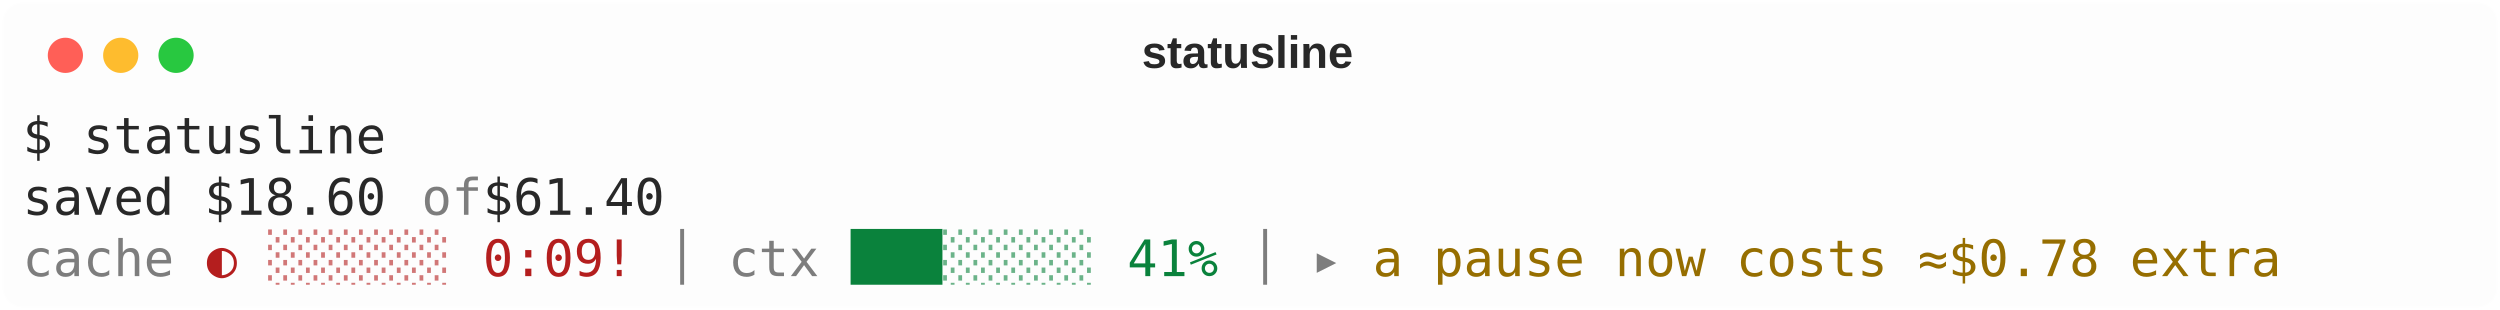
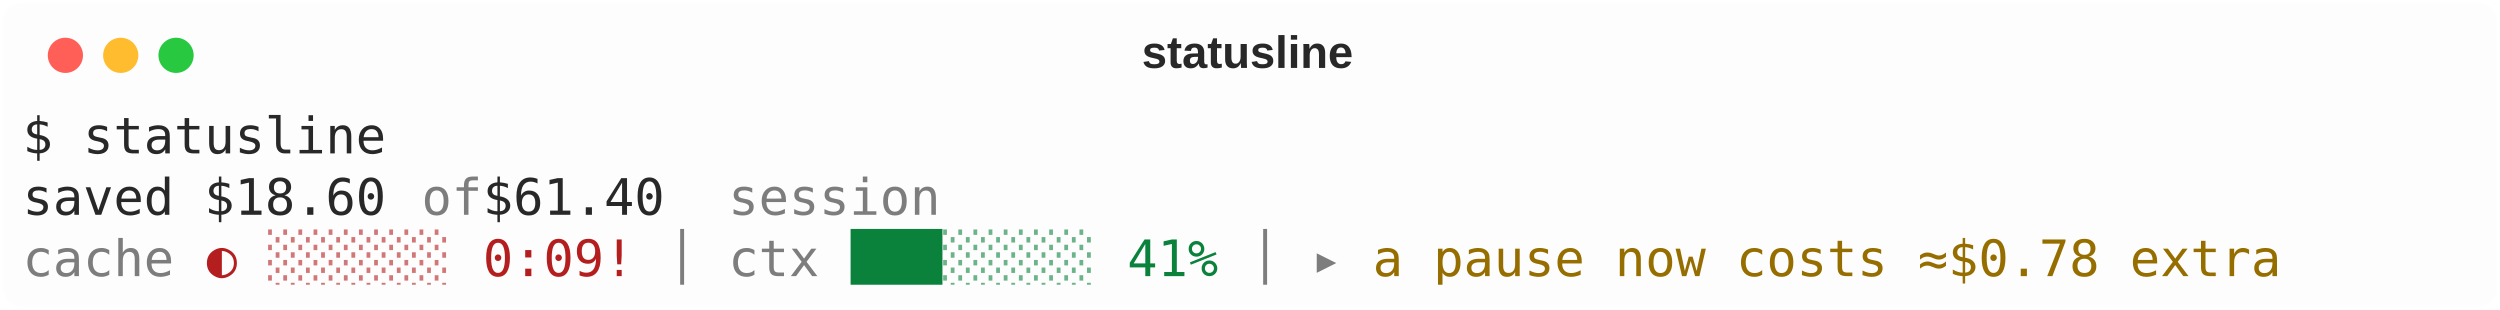
<svg xmlns="http://www.w3.org/2000/svg" class="rich-terminal" viewBox="0 0 994 123.2">
  <style>

    @font-face {
        font-family: "Fira Code";
        src: local("FiraCode-Regular"),
                url("https://cdnjs.cloudflare.com/ajax/libs/firacode/6.2.0/woff2/FiraCode-Regular.woff2") format("woff2"),
                url("https://cdnjs.cloudflare.com/ajax/libs/firacode/6.2.0/woff/FiraCode-Regular.woff") format("woff");
        font-style: normal;
        font-weight: 400;
    }
    @font-face {
        font-family: "Fira Code";
        src: local("FiraCode-Bold"),
                url("https://cdnjs.cloudflare.com/ajax/libs/firacode/6.2.0/woff2/FiraCode-Bold.woff2") format("woff2"),
                url("https://cdnjs.cloudflare.com/ajax/libs/firacode/6.2.0/woff/FiraCode-Bold.woff") format("woff");
        font-style: bold;
        font-weight: 700;
    }

-     .terminal-813859578-matrix {
+     .terminal-748392277-matrix {
        font-family: Fira Code, monospace;
        font-size: 20px;
        line-height: 24.4px;
        font-variant-east-asian: full-width;
    }

-     .terminal-813859578-title {
+     .terminal-748392277-title {
        font-size: 18px;
        font-weight: bold;
        font-family: arial;
    }

-     .terminal-813859578-r1 { fill: #282828 }
- .terminal-813859578-r2 { fill: #7d7d7d }
- .terminal-813859578-r3 { fill: #b41e1e }
- .terminal-813859578-r4 { fill: #d17777 }
- .terminal-813859578-r5 { fill: #0a823c }
- .terminal-813859578-r6 { fill: #6bb389 }
- .terminal-813859578-r7 { fill: #966e00 }
+     .terminal-748392277-r1 { fill: #282828 }
+ .terminal-748392277-r2 { fill: #7d7d7d }
+ .terminal-748392277-r3 { fill: #b41e1e }
+ .terminal-748392277-r4 { fill: #d17777 }
+ .terminal-748392277-r5 { fill: #0a823c }
+ .terminal-748392277-r6 { fill: #6bb389 }
+ .terminal-748392277-r7 { fill: #966e00 }
    </style>
  <defs>
-     <clipPath id="terminal-813859578-clip-terminal">
+     <clipPath id="terminal-748392277-clip-terminal">
      <rect x="0" y="0" width="975.0" height="72.2" />
    </clipPath>
-     <clipPath id="terminal-813859578-line-0">
+     <clipPath id="terminal-748392277-line-0">
      <rect x="0" y="1.5" width="976" height="24.65" />
    </clipPath>
-     <clipPath id="terminal-813859578-line-1">
+     <clipPath id="terminal-748392277-line-1">
      <rect x="0" y="25.9" width="976" height="24.65" />
    </clipPath>
  </defs>
  <rect fill="#fdfdfd" stroke="rgba(255,255,255,0.35)" stroke-width="1" x="1" y="1" width="992" height="121.2" rx="8" />
-   <text class="terminal-813859578-title" fill="#282828" text-anchor="middle" x="496" y="27">statusline</text>
+   <text class="terminal-748392277-title" fill="#282828" text-anchor="middle" x="496" y="27">statusline</text>
  <g transform="translate(26,22)">
    <circle cx="0" cy="0" r="7" fill="#ff5f57" />
    <circle cx="22" cy="0" r="7" fill="#febc2e" />
    <circle cx="44" cy="0" r="7" fill="#28c840" />
  </g>
-   <g transform="translate(9, 41)" clip-path="url(#terminal-813859578-clip-terminal)">
-     <g class="terminal-813859578-matrix">
-       <text class="terminal-813859578-r1" x="0" y="20" textLength="146.4" clip-path="url(#terminal-813859578-line-0)">$ statusline</text>
-       <text class="terminal-813859578-r1" x="976" y="20" textLength="12.2" clip-path="url(#terminal-813859578-line-0)">
+   <g transform="translate(9, 41)" clip-path="url(#terminal-748392277-clip-terminal)">
+     <g class="terminal-748392277-matrix">
+       <text class="terminal-748392277-r1" x="0" y="20" textLength="146.4" clip-path="url(#terminal-748392277-line-0)">$ statusline</text>
+       <text class="terminal-748392277-r1" x="976" y="20" textLength="12.2" clip-path="url(#terminal-748392277-line-0)">
</text>
-       <text class="terminal-813859578-r1" x="0" y="44.4" textLength="158.6" clip-path="url(#terminal-813859578-line-1)">saved $18.60 </text>
-       <text class="terminal-813859578-r2" x="158.6" y="44.4" textLength="24.4" clip-path="url(#terminal-813859578-line-1)">of</text>
-       <text class="terminal-813859578-r1" x="183" y="44.4" textLength="85.4" clip-path="url(#terminal-813859578-line-1)"> $61.40</text>
-       <text class="terminal-813859578-r1" x="976" y="44.4" textLength="12.2" clip-path="url(#terminal-813859578-line-1)">
+       <text class="terminal-748392277-r1" x="0" y="44.4" textLength="158.6" clip-path="url(#terminal-748392277-line-1)">saved $18.60 </text>
+       <text class="terminal-748392277-r2" x="158.6" y="44.4" textLength="24.4" clip-path="url(#terminal-748392277-line-1)">of</text>
+       <text class="terminal-748392277-r1" x="183" y="44.4" textLength="97.6" clip-path="url(#terminal-748392277-line-1)"> $61.40 </text>
+       <text class="terminal-748392277-r2" x="280.6" y="44.4" textLength="85.4" clip-path="url(#terminal-748392277-line-1)">session</text>
+       <text class="terminal-748392277-r1" x="976" y="44.4" textLength="12.2" clip-path="url(#terminal-748392277-line-1)">
</text>
-       <text class="terminal-813859578-r2" x="0" y="68.8" textLength="61" clip-path="url(#terminal-813859578-line-2)">cache</text>
-       <text class="terminal-813859578-r3" x="73.2" y="68.8" textLength="12.2" clip-path="url(#terminal-813859578-line-2)">◐</text>
-       <text class="terminal-813859578-r4" x="97.6" y="68.8" textLength="73.2" clip-path="url(#terminal-813859578-line-2)">░░░░░░</text>
-       <text class="terminal-813859578-r3" x="183" y="68.8" textLength="61" clip-path="url(#terminal-813859578-line-2)">0:09!</text>
-       <text class="terminal-813859578-r2" x="256.2" y="68.8" textLength="12.2" clip-path="url(#terminal-813859578-line-2)">│</text>
-       <text class="terminal-813859578-r2" x="280.6" y="68.8" textLength="36.6" clip-path="url(#terminal-813859578-line-2)">ctx</text>
-       <text class="terminal-813859578-r5" x="329.4" y="68.8" textLength="36.6" clip-path="url(#terminal-813859578-line-2)">███</text>
-       <text class="terminal-813859578-r6" x="366" y="68.8" textLength="61" clip-path="url(#terminal-813859578-line-2)">░░░░░</text>
-       <text class="terminal-813859578-r5" x="439.2" y="68.8" textLength="36.6" clip-path="url(#terminal-813859578-line-2)">41%</text>
-       <text class="terminal-813859578-r2" x="488" y="68.8" textLength="12.2" clip-path="url(#terminal-813859578-line-2)">│</text>
-       <text class="terminal-813859578-r2" x="512.4" y="68.8" textLength="12.2" clip-path="url(#terminal-813859578-line-2)">▸</text>
-       <text class="terminal-813859578-r7" x="536.8" y="68.8" textLength="366" clip-path="url(#terminal-813859578-line-2)">a pause now costs ≈$0.78 extra</text>
-       <text class="terminal-813859578-r1" x="976" y="68.8" textLength="12.2" clip-path="url(#terminal-813859578-line-2)">
+       <text class="terminal-748392277-r2" x="0" y="68.8" textLength="61" clip-path="url(#terminal-748392277-line-2)">cache</text>
+       <text class="terminal-748392277-r3" x="73.2" y="68.8" textLength="12.2" clip-path="url(#terminal-748392277-line-2)">◐</text>
+       <text class="terminal-748392277-r4" x="97.6" y="68.8" textLength="73.2" clip-path="url(#terminal-748392277-line-2)">░░░░░░</text>
+       <text class="terminal-748392277-r3" x="183" y="68.8" textLength="61" clip-path="url(#terminal-748392277-line-2)">0:09!</text>
+       <text class="terminal-748392277-r2" x="256.2" y="68.8" textLength="12.2" clip-path="url(#terminal-748392277-line-2)">│</text>
+       <text class="terminal-748392277-r2" x="280.6" y="68.8" textLength="36.6" clip-path="url(#terminal-748392277-line-2)">ctx</text>
+       <text class="terminal-748392277-r5" x="329.4" y="68.8" textLength="36.6" clip-path="url(#terminal-748392277-line-2)">███</text>
+       <text class="terminal-748392277-r6" x="366" y="68.8" textLength="61" clip-path="url(#terminal-748392277-line-2)">░░░░░</text>
+       <text class="terminal-748392277-r5" x="439.2" y="68.8" textLength="36.6" clip-path="url(#terminal-748392277-line-2)">41%</text>
+       <text class="terminal-748392277-r2" x="488" y="68.8" textLength="12.2" clip-path="url(#terminal-748392277-line-2)">│</text>
+       <text class="terminal-748392277-r2" x="512.4" y="68.8" textLength="12.2" clip-path="url(#terminal-748392277-line-2)">▸</text>
+       <text class="terminal-748392277-r7" x="536.8" y="68.8" textLength="366" clip-path="url(#terminal-748392277-line-2)">a pause now costs ≈$0.78 extra</text>
+       <text class="terminal-748392277-r1" x="976" y="68.8" textLength="12.2" clip-path="url(#terminal-748392277-line-2)">
</text>
    </g>
  </g>
</svg>
